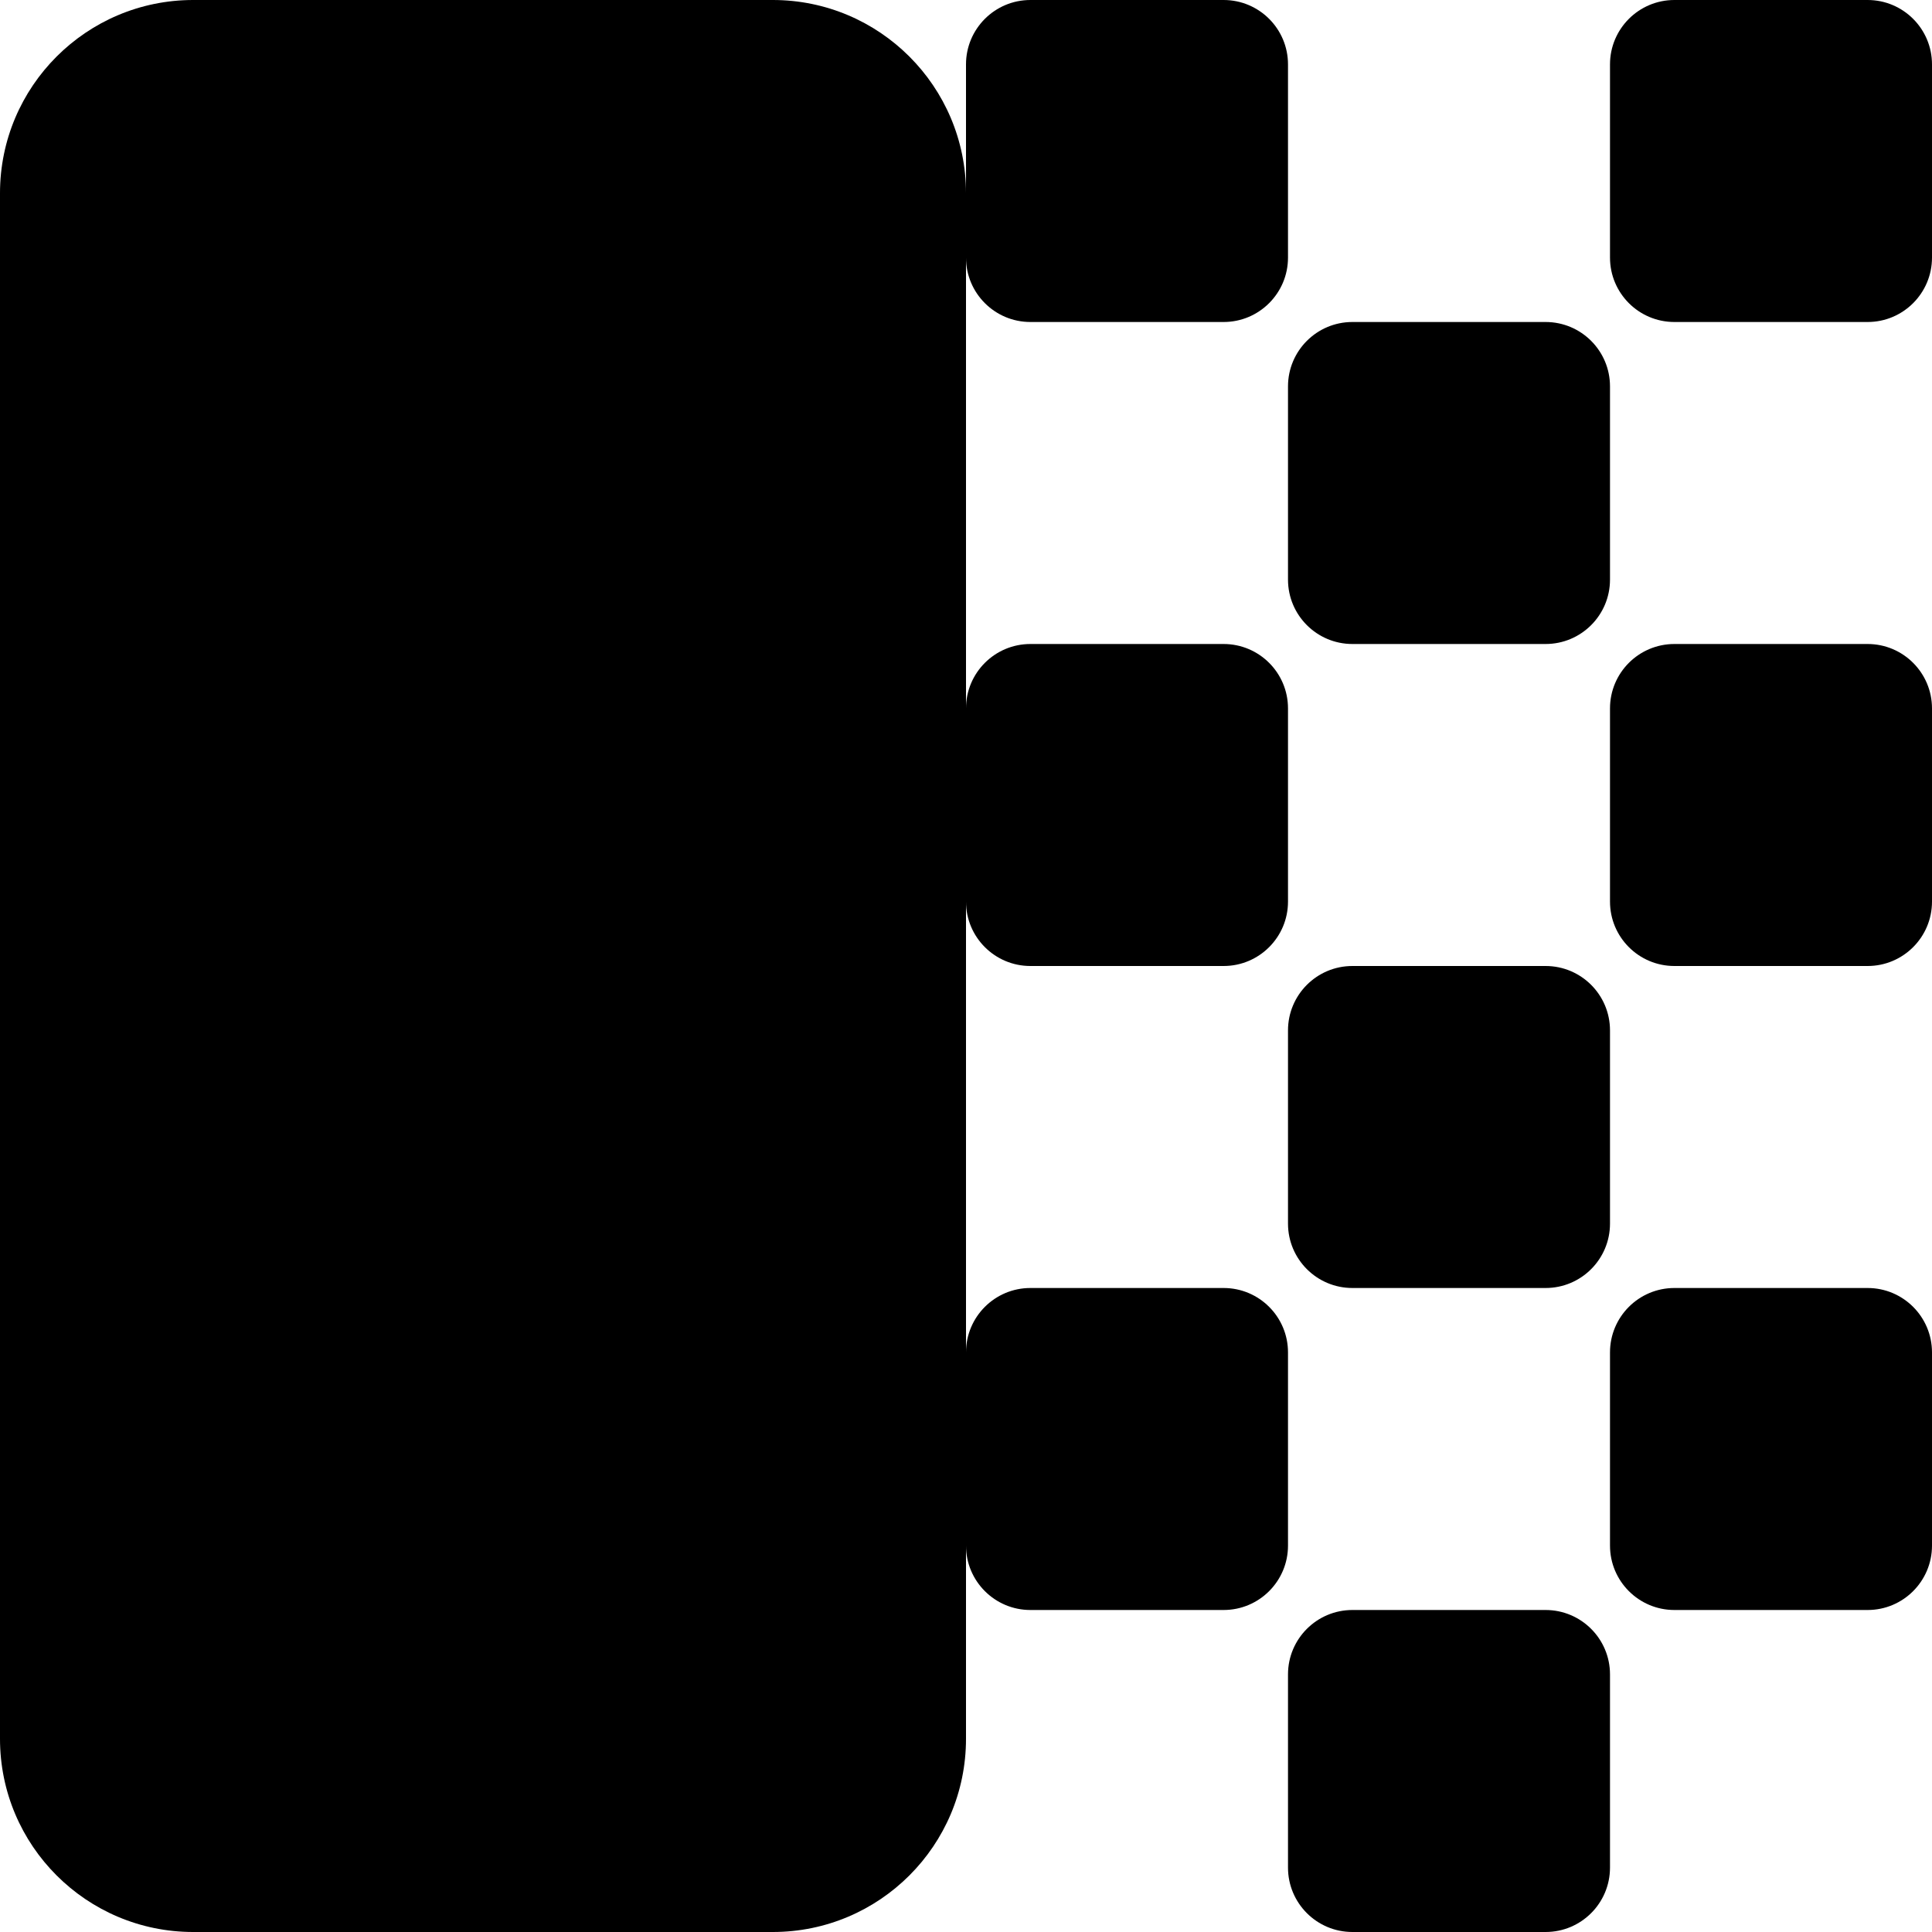
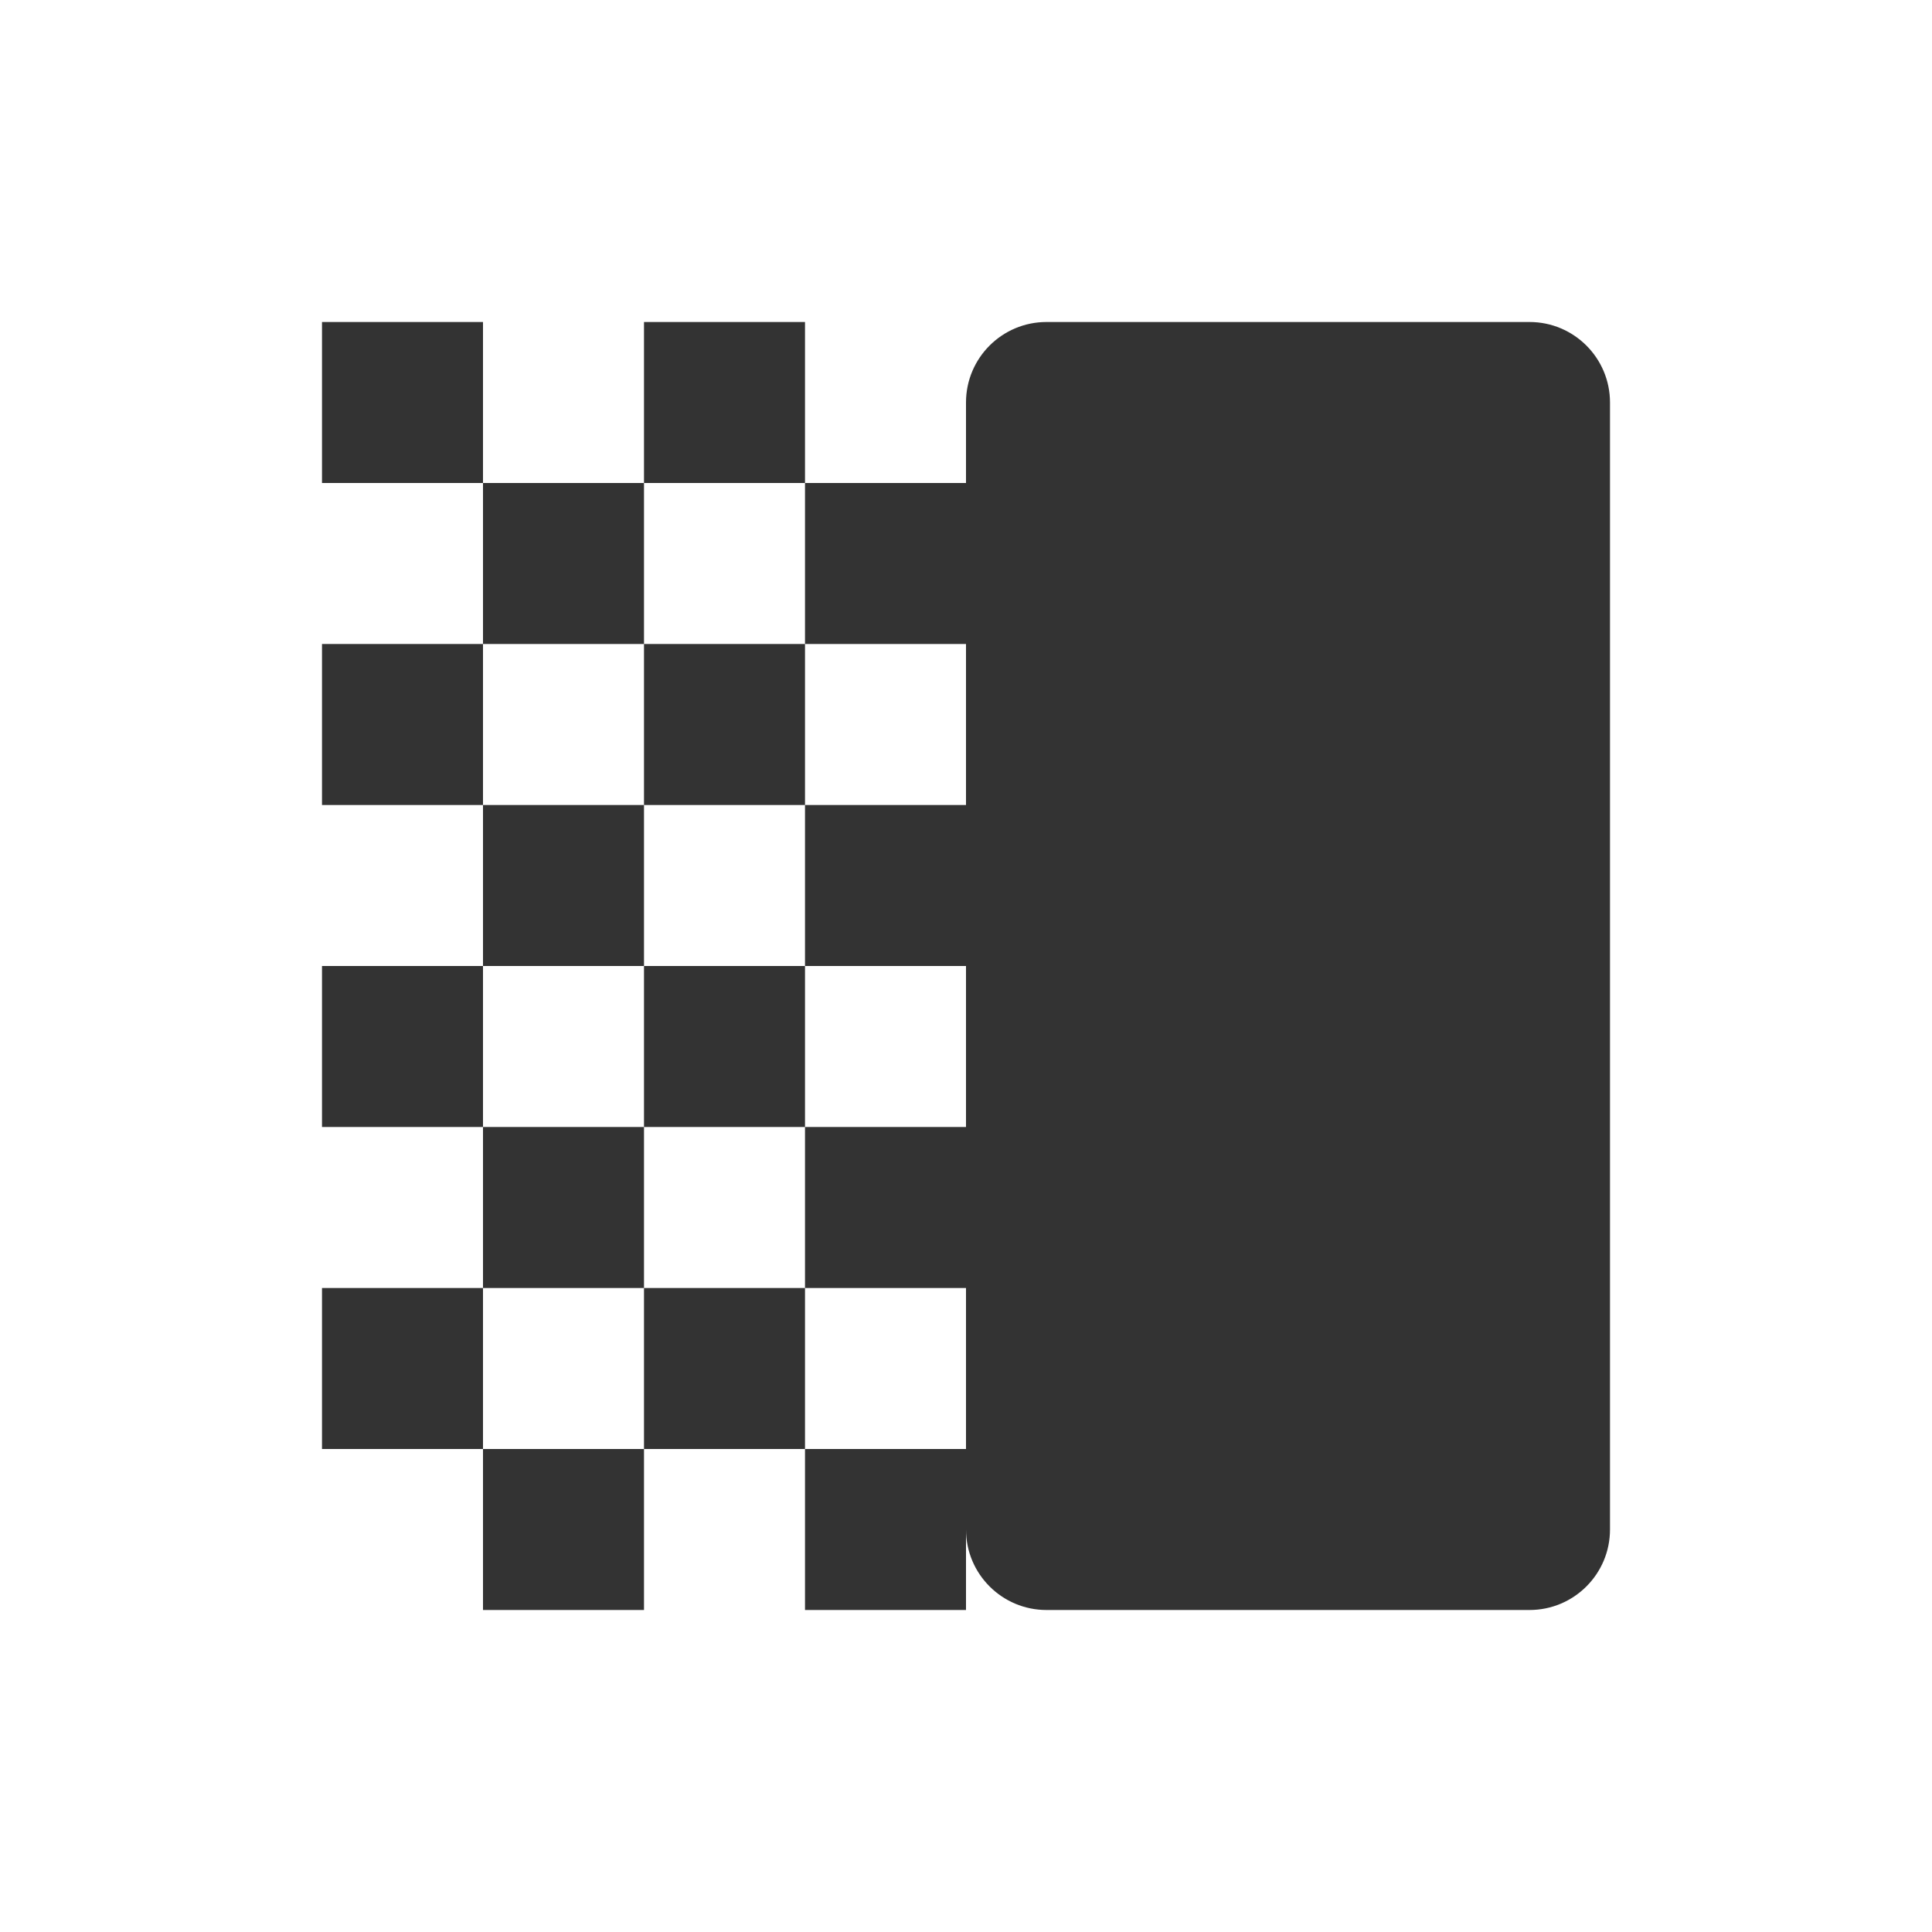
- <svg xmlns="http://www.w3.org/2000/svg" width="200" height="200" version="1.1" id="svg5">
-   <defs id="defs2" />
-   <g id="layer1">
-     <g id="g939" transform="matrix(0.6666667,0,0,0.6666667,-10.9036,61.5714)">
-       <g id="g837" transform="translate(-33.6446,-142.3571)">
-         <rect style="fill:#000000;stroke-width:40;stroke-linecap:round;stroke-linejoin:round;stroke-dasharray:40, 40;stroke-dashoffset:4" id="rect940" width="150" height="300" x="50" y="50" ry="30" />
-         <rect style="fill:#000000;stroke-width:40;stroke-linecap:round;stroke-linejoin:round;stroke-dasharray:40, 40;stroke-dashoffset:4" id="rect940-3" width="50" height="50" x="200" y="50" ry="10" />
-         <rect style="fill:#000000;stroke-width:40;stroke-linecap:round;stroke-linejoin:round;stroke-dasharray:40, 40;stroke-dashoffset:4" id="rect940-3-6" width="50" height="50" x="300" y="50" ry="10" />
-         <rect style="fill:#000000;stroke-width:40;stroke-linecap:round;stroke-linejoin:round;stroke-dasharray:40, 40;stroke-dashoffset:4" id="rect940-3-7" width="50" height="50" x="250" y="100" ry="10" />
-         <rect style="fill:#000000;stroke-width:40;stroke-linecap:round;stroke-linejoin:round;stroke-dasharray:40, 40;stroke-dashoffset:4" id="rect940-3-5" width="50" height="50" x="200" y="150" ry="10" />
-         <rect style="fill:#000000;stroke-width:40;stroke-linecap:round;stroke-linejoin:round;stroke-dasharray:40, 40;stroke-dashoffset:4" id="rect940-3-6-3" width="50" height="50" x="300" y="150" ry="10" />
-         <rect style="fill:#000000;stroke-width:40;stroke-linecap:round;stroke-linejoin:round;stroke-dasharray:40, 40;stroke-dashoffset:4" id="rect940-3-7-5" width="50" height="50" x="250" y="200" ry="10" />
-         <rect style="fill:#000000;stroke-width:40;stroke-linecap:round;stroke-linejoin:round;stroke-dasharray:40, 40;stroke-dashoffset:4" id="rect940-3-62" width="50" height="50" x="200" y="250" ry="10" />
-         <rect style="fill:#000000;stroke-width:40;stroke-linecap:round;stroke-linejoin:round;stroke-dasharray:40, 40;stroke-dashoffset:4" id="rect940-3-6-9" width="50" height="50" x="300" y="250" ry="10" />
-         <rect style="fill:#000000;stroke-width:40;stroke-linecap:round;stroke-linejoin:round;stroke-dasharray:40, 40;stroke-dashoffset:4" id="rect940-3-7-1" width="50" height="50" x="250" y="300" ry="10" />
-       </g>
-     </g>
-   </g>
+ <svg xmlns="http://www.w3.org/2000/svg" width="240" height="240">
+   <rect style="fill:#333;stroke:none" width="80" height="160" x="120" y="40" ry="10" />
+   <path style="fill:#333;stroke:none" d="M40 40h20v20H40Zm20 20h20v20H60Zm20-20h20v20H80Zm20 20h20v20h-20ZM40 80h20v20H40Zm40 0h20v20H80Zm-20 20h20v20H60Zm40 0h20v20h-20zm-60 20h20v20H40Zm40 0h20v20H80Zm-20 20h20v20H60Zm40 0h20v20h-20zm-60 20h20v20H40Zm40 0h20v20H80Zm-20 20h20v20H60Zm40 0h20v20h-20z" />
</svg>
